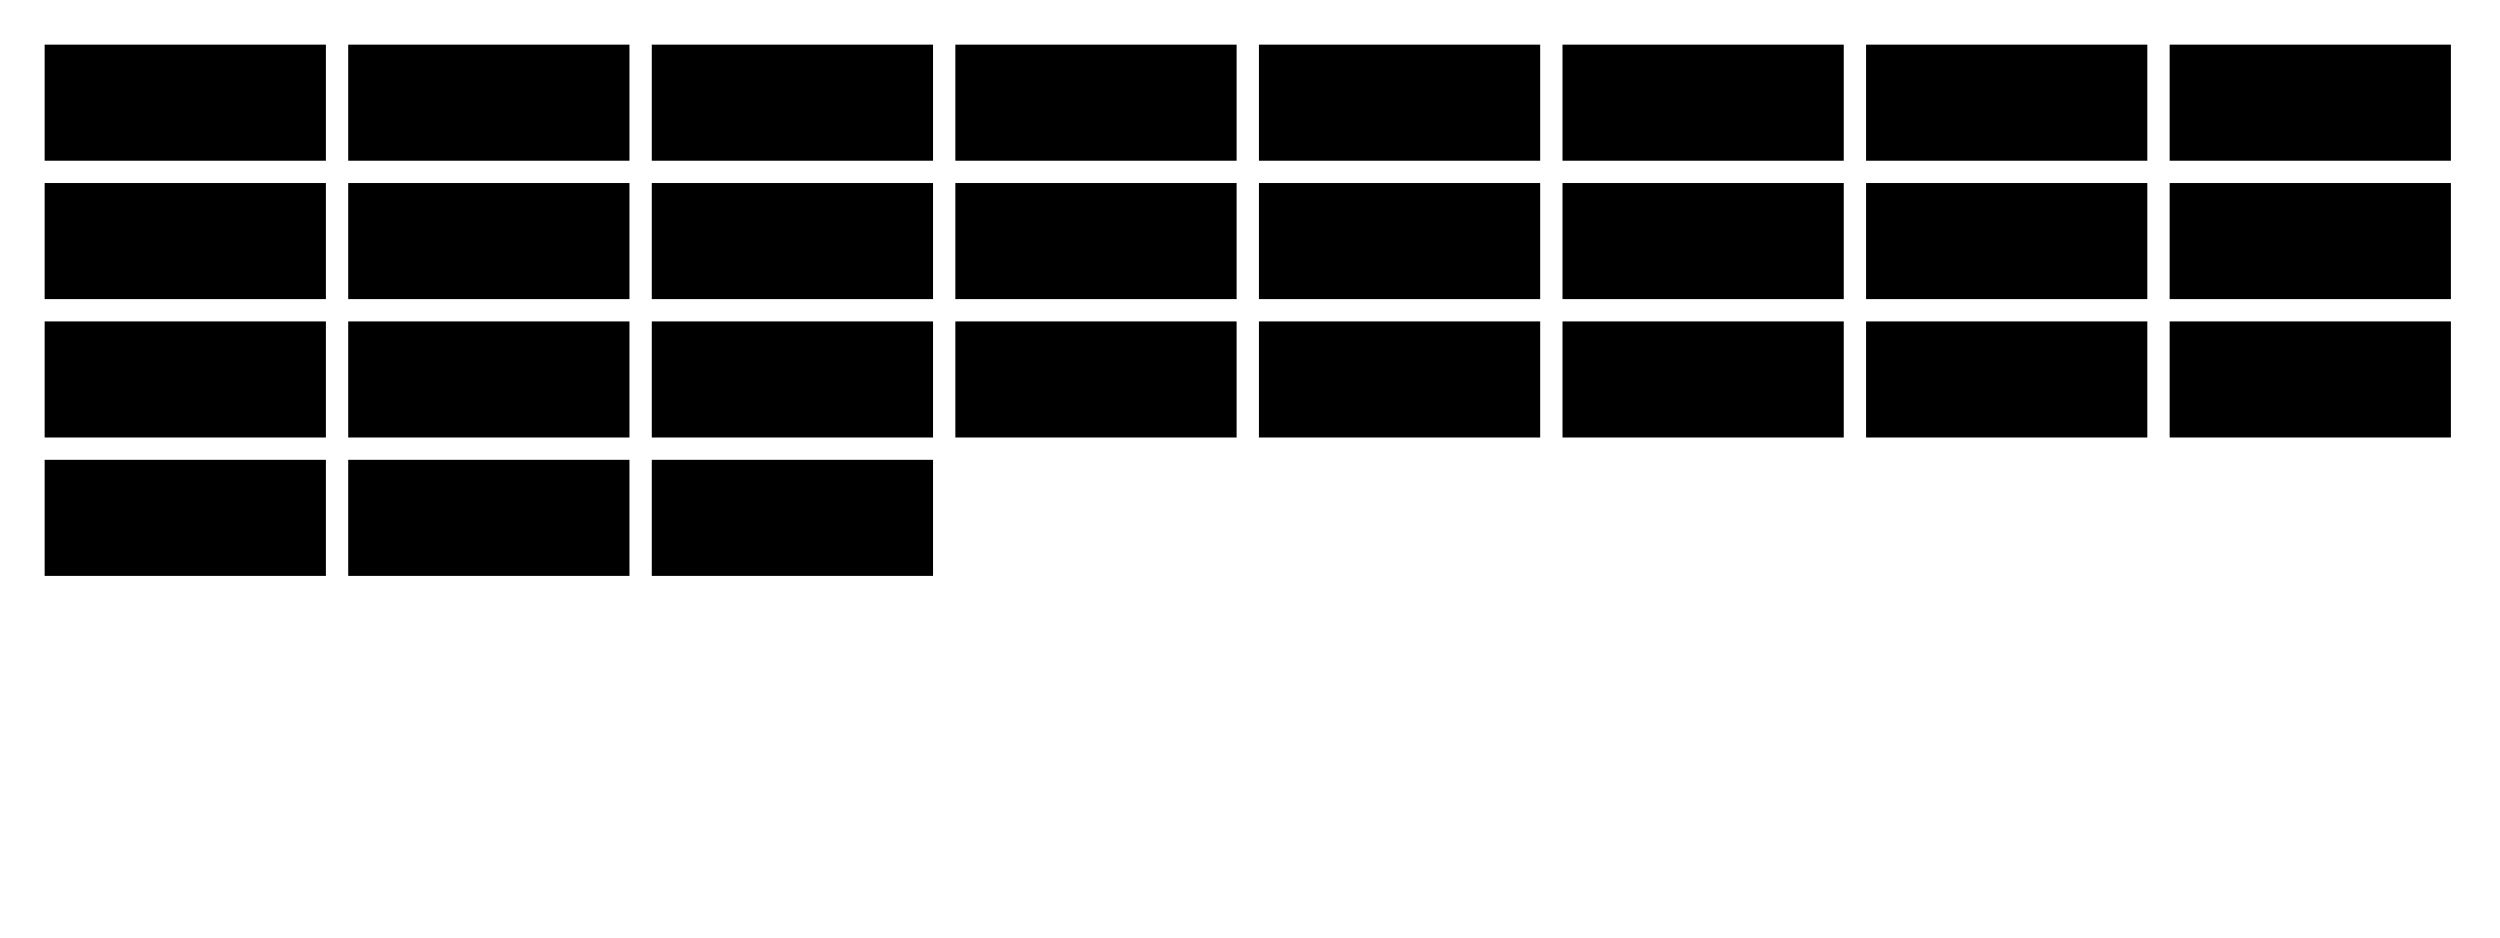
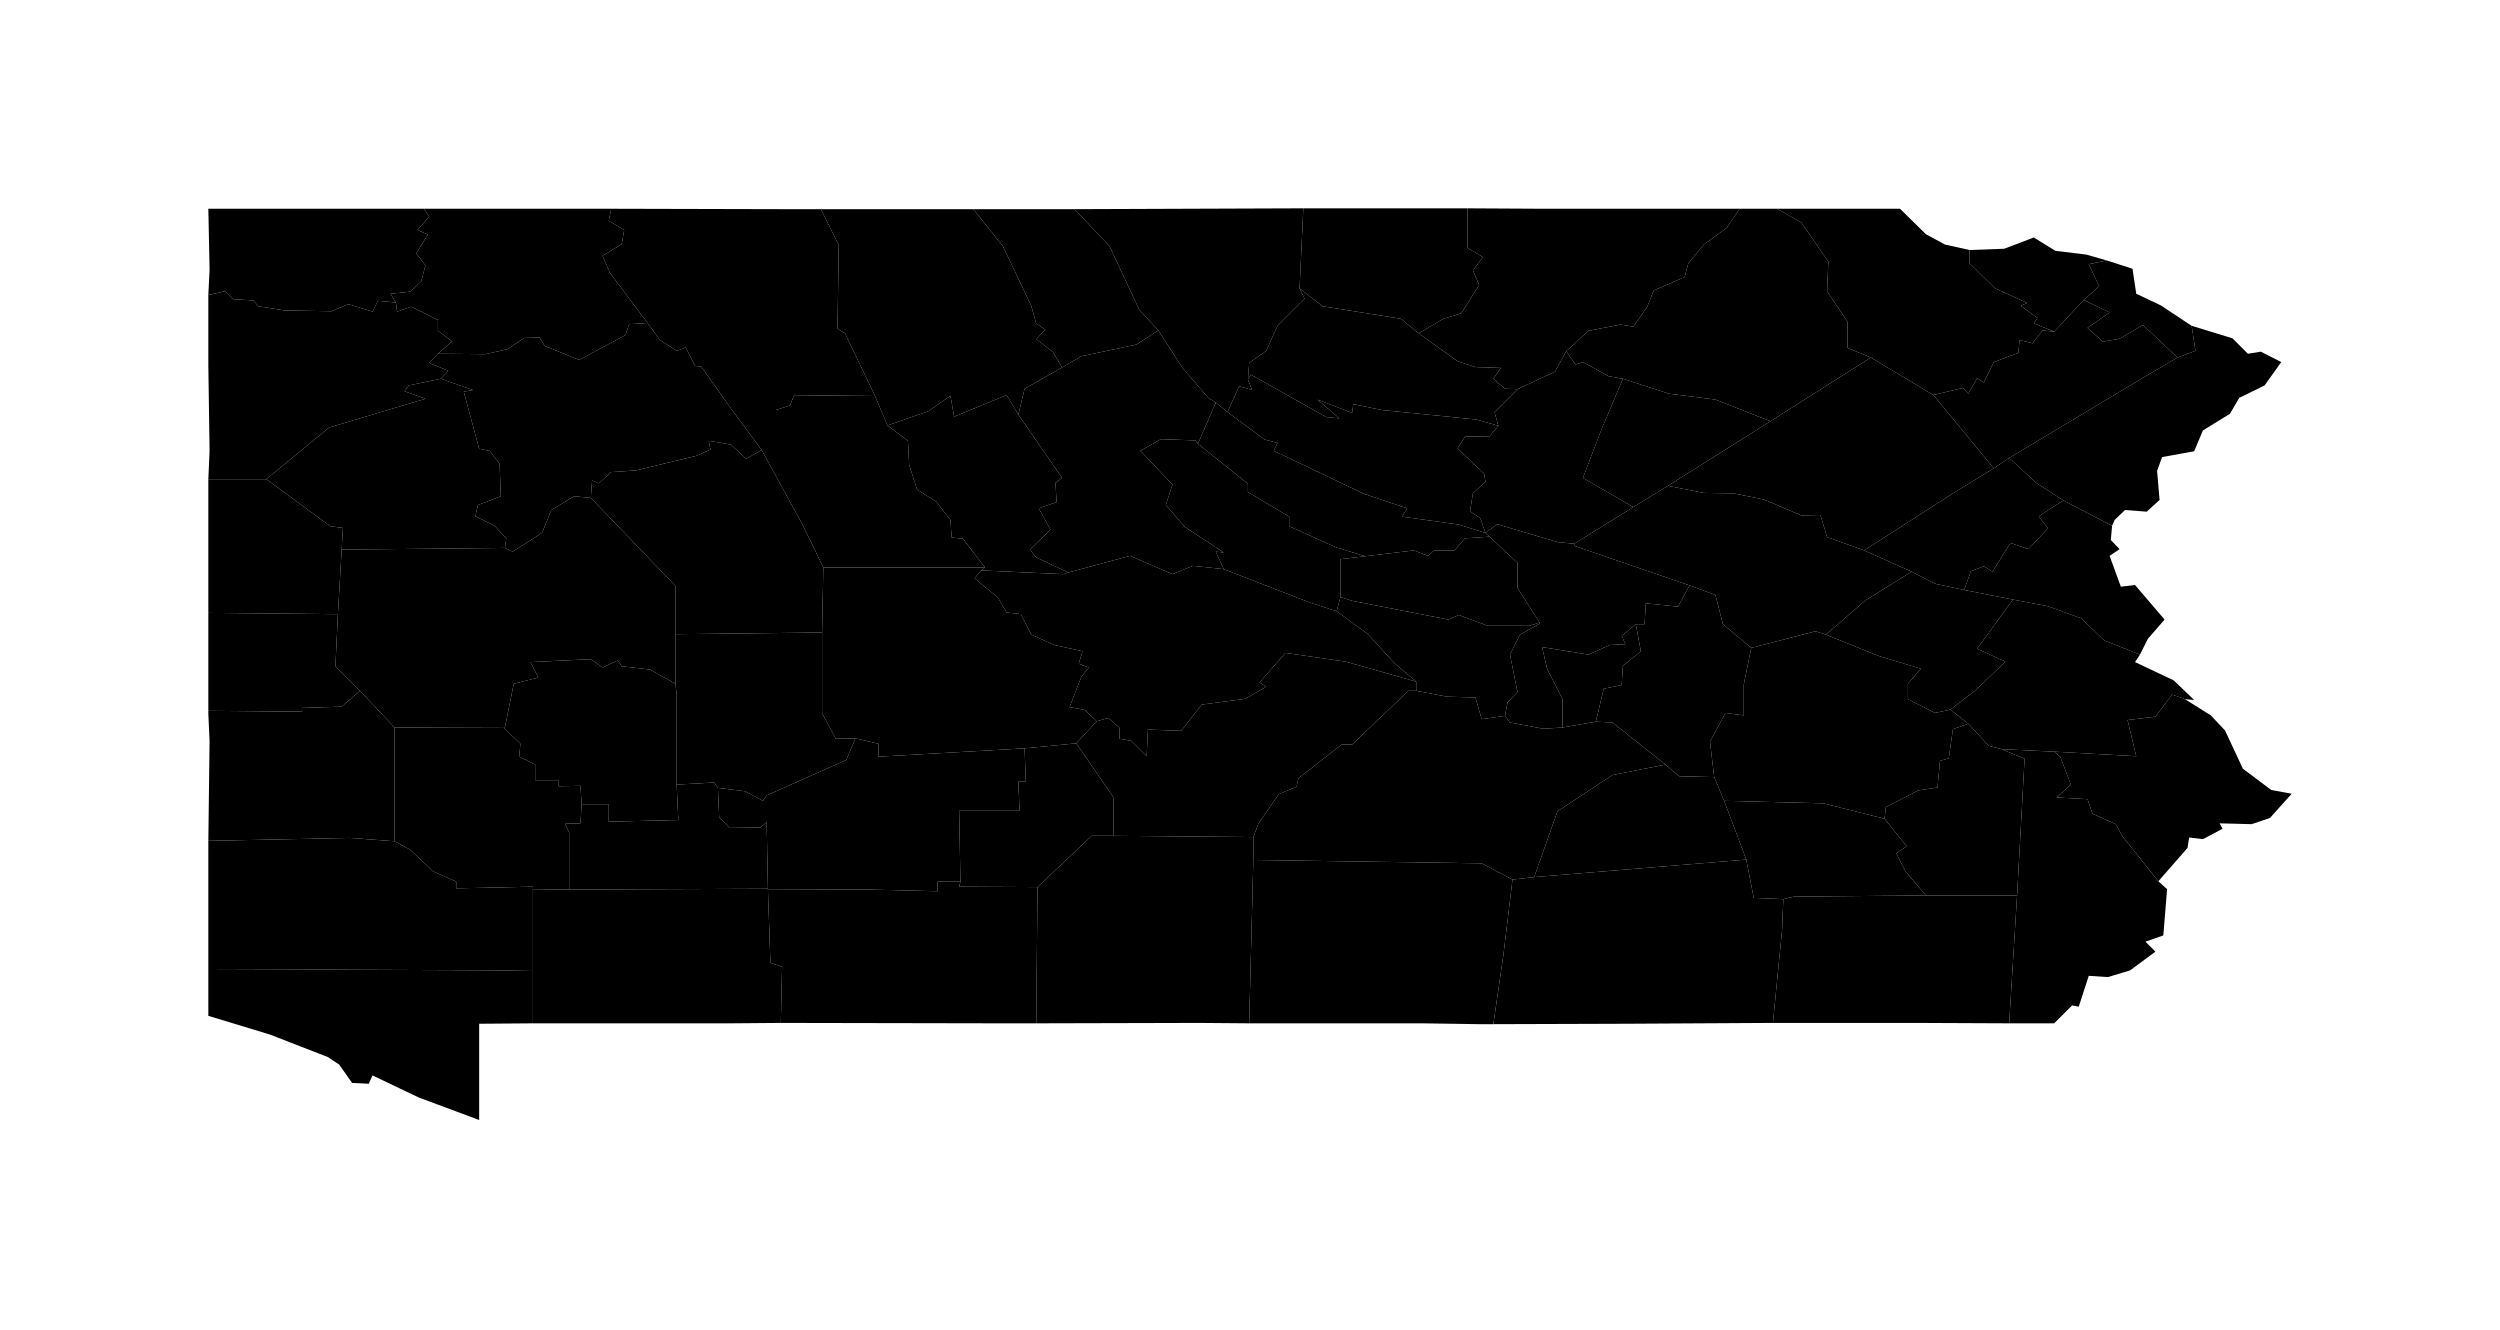
- <svg xmlns="http://www.w3.org/2000/svg" id="wtc-state-map-pa" viewBox="0 0 1120 420" role="img" aria-label="Pennsylvania county map">
+ <svg xmlns="http://www.w3.org/2000/svg" viewBox="0 0 600 319" id="wtc-state-map-PA" role="img" aria-label="pa county map">
  <g class="wtc-counties">
-     <rect id="wtc-county-allegheny" class="wtc-county" data-county="Allegheny" x="20" y="20" width="126" height="52" />
-     <rect id="wtc-county-beaver" class="wtc-county" data-county="Beaver" x="156" y="20" width="126" height="52" />
-     <rect id="wtc-county-berks" class="wtc-county" data-county="Berks" x="292" y="20" width="126" height="52" />
-     <rect id="wtc-county-blair" class="wtc-county" data-county="Blair" x="428" y="20" width="126" height="52" />
-     <rect id="wtc-county-bucks" class="wtc-county" data-county="Bucks" x="564" y="20" width="126" height="52" />
-     <rect id="wtc-county-cambria" class="wtc-county" data-county="Cambria" x="700" y="20" width="126" height="52" />
-     <rect id="wtc-county-centre" class="wtc-county" data-county="Centre" x="836" y="20" width="126" height="52" />
-     <rect id="wtc-county-chester" class="wtc-county" data-county="Chester" x="972" y="20" width="126" height="52" />
-     <rect id="wtc-county-cumberland" class="wtc-county" data-county="Cumberland" x="20" y="82" width="126" height="52" />
-     <rect id="wtc-county-dauphin" class="wtc-county" data-county="Dauphin" x="156" y="82" width="126" height="52" />
-     <rect id="wtc-county-delaware" class="wtc-county" data-county="Delaware" x="292" y="82" width="126" height="52" />
-     <rect id="wtc-county-erie" class="wtc-county" data-county="Erie" x="428" y="82" width="126" height="52" />
-     <rect id="wtc-county-fayette" class="wtc-county" data-county="Fayette" x="564" y="82" width="126" height="52" />
-     <rect id="wtc-county-franklin" class="wtc-county" data-county="Franklin" x="700" y="82" width="126" height="52" />
-     <rect id="wtc-county-lackawanna" class="wtc-county" data-county="Lackawanna" x="836" y="82" width="126" height="52" />
-     <rect id="wtc-county-lancaster" class="wtc-county" data-county="Lancaster" x="972" y="82" width="126" height="52" />
-     <rect id="wtc-county-lehigh" class="wtc-county" data-county="Lehigh" x="20" y="144" width="126" height="52" />
-     <rect id="wtc-county-luzerne" class="wtc-county" data-county="Luzerne" x="156" y="144" width="126" height="52" />
-     <rect id="wtc-county-lycoming" class="wtc-county" data-county="Lycoming" x="292" y="144" width="126" height="52" />
-     <rect id="wtc-county-mercer" class="wtc-county" data-county="Mercer" x="428" y="144" width="126" height="52" />
-     <rect id="wtc-county-monroe" class="wtc-county" data-county="Monroe" x="564" y="144" width="126" height="52" />
-     <rect id="wtc-county-montgomery" class="wtc-county" data-county="Montgomery" x="700" y="144" width="126" height="52" />
-     <rect id="wtc-county-northampton" class="wtc-county" data-county="Northampton" x="836" y="144" width="126" height="52" />
-     <rect id="wtc-county-philadelphia" class="wtc-county" data-county="Philadelphia" x="972" y="144" width="126" height="52" />
-     <rect id="wtc-county-washington" class="wtc-county" data-county="Washington" x="20" y="206" width="126" height="52" />
-     <rect id="wtc-county-westmoreland" class="wtc-county" data-county="Westmoreland" x="156" y="206" width="126" height="52" />
-     <rect id="wtc-county-york" class="wtc-county" data-county="York" x="292" y="206" width="126" height="52" />
+     <path class="wtc-county" id="wtc-county-adams" data-county="Adams" d="M311.9,69.2L312.8,50.0L333.4,50.0L352.2,50.0L352.2,59.5L355.9,61.7L353.5,64.9L355.0,68.4L350.7,75.2L346.4,76.5L340.5,80.0L336.2,76.5L317.4,73.5L311.9,69.2Z" />
+     <path class="wtc-county" id="wtc-county-allegheny" data-county="Allegheny" d="M82.0,131.9L82.3,126.7L79.3,126.3L63.9,115.0L79.0,102.6L102.1,95.7L97.1,93.9L98.1,92.5L105.8,90.9L113.5,93.6L111.3,94.0L115.0,107.7L117.5,108.2L119.9,111.3L120.2,119.1L114.7,121.2L114.1,123.9L118.7,126.2L121.5,129.2L121.2,131.5L82.0,131.9Z" />
+     <path class="wtc-county" id="wtc-county-armstrong" data-county="Armstrong" d="M121.2,131.5L123.0,132.4L130.1,127.9L132.3,122.4L137.8,119.1L141.8,119.5L162.1,140.6L162.1,152.2L162.1,164.1L156.0,160.7L149.2,159.9L148.3,158.5L144.6,160.2L141.8,158.2L127.3,158.9L129.2,162.6L123.3,164.1L121.2,174.5L121.2,131.5Z" />
+     <path class="wtc-county" id="wtc-county-beaver" data-county="Beaver" d="M50.0,128.8L50.0,115.0L63.9,115.0L79.3,126.3L82.3,126.7L82.0,131.9L81.1,147.4L50.0,147.1L50.0,128.8Z" />
+     <path class="wtc-county" id="wtc-county-bedford" data-county="Bedford" d="M209.9,94.8L202.8,80.0L201.0,78.9L201.3,58.8L197.0,50.2L233.6,50.2L240.7,59.1L247.5,73.4L248.7,77.7L250.9,79.1L248.7,81.4L252.7,84.5L254.9,88.2L245.9,93.3L244.4,99.5L241.6,94.8L229.0,100.0L228.1,95.0L222.8,98.7L213.0,102.1L209.9,94.8Z" />
+     <path class="wtc-county" id="wtc-county-berks" data-county="Berks" d="M447.4,132.1L438.5,128.9L436.9,123.6L432.3,123.7L423.4,119.9L416.0,118.4L408.9,118.3L400.3,116.6L424.9,101.1L449.0,85.8L464.0,94.8L478.5,112.4L468.7,118.4L447.4,132.1Z" />
+     <path class="wtc-county" id="wtc-county-blair" data-county="Blair" d="M236.4,136.2L231.1,129.3L228.4,129.0L228.1,124.8L224.7,120.4L220.1,117.5L218.2,111.6L217.9,105.8L213.0,102.1L222.8,98.7L228.1,95.0L229.0,100.0L241.6,94.8L244.4,99.5L254.9,114.7L253.3,115.9L253.6,120.5L249.3,122.0L252.1,127.1L247.2,131.9L248.7,133.8L256.4,137.4L255.2,137.8L235.5,136.9L236.4,136.2Z" />
+     <path class="wtc-county" id="wtc-county-bradford" data-county="Bradford" d="M390.1,245.7L358.4,245.8L360.8,229.3L363.0,211.1L368.2,210.5L419.1,206.3L420.9,215.5L428.0,215.8L427.7,223.2L425.5,245.5L390.1,245.7Z" />
+     <path class="wtc-county" id="wtc-county-bucks" data-county="Bucks" d="M482.2,109.9L514.6,90.5L522.6,85.8L526.9,84.2L526.0,78.2L535.8,81.2L539.5,84.9L542.6,84.4L547.5,86.9L543.5,92.5L537.4,95.5L535.2,99.3L528.7,103.3L526.6,108.3L518.9,109.7L517.7,113.0L518.3,120.0L515.2,122.8L510.0,122.4L507.5,124.8L506.9,126.2L495.2,120.1L488.7,115.9L482.2,109.9Z" />
+     <path class="wtc-county" id="wtc-county-butler" data-county="Butler" d="M86.4,165.8L80.5,159.9L81.1,147.4L82.0,131.9L121.2,131.5L121.2,174.5L120.9,174.7L94.7,174.6L86.4,165.8Z" />
+     <path class="wtc-county" id="wtc-county-cambria" data-county="Cambria" d="M182.8,108.0L175.7,98.4L186.2,98.4L189.6,97.3L190.5,95.0L209.9,94.8L213.0,102.1L217.9,105.8L218.2,111.6L220.1,117.5L224.7,120.4L228.1,124.8L228.4,129.0L231.1,129.3L236.4,136.2L197.6,136.2L192.6,125.9L182.8,108.0Z" />
+     <path class="wtc-county" id="wtc-county-cameron" data-county="Cameron" d="M230.5,211.6L230.2,194.6L244.7,194.6L244.4,187.6L246.2,187.6L245.9,179.6L258.3,178.4L267.2,191.3L267.2,200.6L262.0,200.6L249.0,212.9L230.2,212.8L230.5,211.6Z" />
+     <path class="wtc-county" id="wtc-county-carbon" data-county="Carbon" d="M438.2,152.3L447.7,144.1L458.8,137.2L464.4,140.1L471.4,141.6L483.1,143.9L474.5,155.7L481.3,158.8L474.2,165.6L468.1,170.3L464.4,171.1L457.9,167.8L457.9,164.1L461.0,160.5L450.8,157.4L438.2,152.3Z" />
+     <path class="wtc-county" id="wtc-county-centre" data-county="Centre" d="M263.2,173.1L260.4,170.4L256.7,169.7L259.5,162.5L261.3,160.2L258.9,159.3L259.8,156.3L253.0,154.8L247.5,152.3L245.0,147.4L241.6,147.0L239.5,143.4L233.9,138.8L235.5,136.9L255.2,137.8L256.4,137.4L271.2,133.4L281.4,137.8L286.3,135.8L293.7,136.6L314.6,144.7L320.8,146.7L328.2,152.1L334.7,159.2L339.9,163.6L323.0,158.8L308.5,156.7L302.3,163.8L303.9,164.8L298.9,167.7L288.4,169.1L283.5,175.4L275.5,175.1L275.2,181.5L271.5,177.8L268.7,177.3L268.7,174.7L266.0,172.3L263.2,173.1Z" />
+     <path class="wtc-county" id="wtc-county-chester" data-county="Chester" d="M426.5,50.1L456.0,50.1L462.2,56.2L466.8,58.7L472.7,60.0L472.7,63.2L478.8,69.2L486.5,72.7L485.0,73.4L489.0,76.3L488.1,77.6L493.0,79.6L490.2,79.3L487.8,82.4L484.7,81.6L484.4,84.7L478.5,86.9L476.1,91.8L474.5,90.8L472.4,94.5L471.1,93.1L464.0,94.8L449.0,85.8L443.4,83.5L443.4,77.2L438.5,69.9L438.8,62.8L432.3,53.4L426.5,50.1Z" />
+     <path class="wtc-county" id="wtc-county-clarion" data-county="Clarion" d="M139.6,193.0L139.3,188.6L134.1,188.7L134.1,187.4L128.6,187.4L128.6,183.6L124.6,181.6L124.9,178.5L120.9,174.7L121.2,174.5L123.3,164.1L129.2,162.6L127.3,158.9L141.8,158.2L144.6,160.2L148.3,158.5L149.2,159.9L156.0,160.7L162.1,164.1L162.4,166.6L162.4,188.3L162.8,196.8L146.1,197.2L146.1,193.0L139.6,193.0Z" />
+     <path class="wtc-county" id="wtc-county-clearfield" data-county="Clearfield" d="M197.3,151.8L197.6,136.2L236.4,136.2L235.5,136.9L233.9,138.8L239.5,143.4L241.6,147.0L245.0,147.4L247.5,152.3L253.0,154.8L259.8,156.3L258.9,159.3L261.3,160.2L259.5,162.5L256.7,169.7L260.4,170.4L263.2,173.1L258.3,178.4L245.9,179.6L210.8,181.6L210.8,178.5L205.3,177.2L200.6,177.3L197.3,171.2L197.3,151.8Z" />
+     <path class="wtc-county" id="wtc-county-clinton" data-county="Clinton" d="M258.3,178.4L263.2,173.1L266.0,172.3L268.7,174.7L268.7,177.3L271.5,177.8L275.2,181.5L275.5,175.1L283.5,175.4L288.4,169.1L298.9,167.7L303.9,164.8L302.3,163.8L308.5,156.7L323.0,158.8L339.9,163.6L339.9,165.8L338.0,165.8L324.5,178.7L322.0,178.7L311.6,186.8L311.2,188.8L306.9,190.6L302.0,197.7L300.8,200.9L267.2,200.6L267.2,191.3L258.3,178.4Z" />
+     <path class="wtc-county" id="wtc-county-columbia" data-county="Columbia" d="M383.0,173.2L384.9,165.3L389.2,164.4L389.5,159.8L393.8,156.3L392.6,149.8L394.7,149.8L395.0,144.8L402.7,145.6L405.5,140.5L411.7,142.8L413.5,149.8L420.3,155.5L418.5,164.3L418.5,171.7L414.1,171.1L410.4,178.0L411.4,186.5L403.0,186.3L399.7,183.5L387.0,173.4L383.0,173.2Z" />
+     <path class="wtc-county" id="wtc-county-crawford" data-county="Crawford" d="M50.0,232.8L50.0,202.8L50.0,201.8L83.9,201.1L94.7,201.9L98.4,203.9L103.9,209.1L109.5,211.6L109.5,213.2L127.9,212.8L127.9,213.4L127.9,232.8L122.1,232.9L77.1,232.7L50.0,232.8Z" />
+     <path class="wtc-county" id="wtc-county-cumberland" data-county="Cumberland" d="M299.5,91.1L299.8,87.1L303.9,84.2L306.6,78.2L313.1,71.7L311.9,69.2L317.4,73.5L336.2,76.5L340.5,80.0L349.8,86.7L354.1,88.1L360.2,88.3L358.4,90.9L361.2,93.3L364.2,93.4L358.7,98.9L359.6,102.2L354.4,100.7L331.6,98.4L324.8,97.0L324.5,99.1L316.2,95.9L321.4,100.4L318.3,100.1L300.2,89.9L299.5,91.1Z" />
+     <path class="wtc-county" id="wtc-county-dauphin" data-county="Dauphin" d="M356.5,127.9L355.3,124.4L352.8,122.7L353.5,118.4L356.5,115.6L356.2,113.7L349.8,107.6L351.6,104.8L357.5,104.7L359.6,102.2L358.7,98.9L364.2,93.4L373.2,89.2L375.9,84.3L378.1,87.5L379.9,86.9L386.1,90.3L389.5,90.9L384.3,103.2L379.9,114.7L392.0,121.7L377.8,130.5L373.8,130.1L359.3,125.8L356.5,127.9Z" />
+     <path class="wtc-county" id="wtc-county-delaware" data-county="Delaware" d="M493.0,79.6L488.1,77.6L489.0,76.3L485.0,73.4L486.5,72.7L478.8,69.2L472.7,63.2L472.7,60.0L481.0,59.7L488.1,57.0L493.3,60.2L500.7,61.1L505.6,62.5L501.3,63.4L503.8,68.7L500.1,72.0L493.0,79.6Z" />
+     <path class="wtc-county" id="wtc-county-elk" data-county="Elk" d="M184.3,213.3L184.0,197.3L182.5,198.6L175.1,198.7L172.6,196.1L172.3,189.1L178.8,189.9L183.1,192.2L184.0,190.9L203.1,182.4L205.3,177.2L210.8,178.5L210.8,181.6L245.9,179.6L246.2,187.6L244.4,187.6L244.7,194.6L230.2,194.6L230.5,211.6L225.0,211.6L225.0,213.9L208.7,213.5L184.3,213.4L184.3,213.3Z" />
+     <path class="wtc-county" id="wtc-county-erie" data-county="Erie" d="M50.0,243.8L50.0,232.8L77.1,232.7L122.1,232.9L127.9,232.8L127.9,245.6L115.0,245.7L115.0,268.8L100.5,263.4L89.4,258.1L88.5,260.1L84.5,259.9L81.4,255.5L78.7,253.7L64.8,248.3L50.0,243.8Z" />
+     <path class="wtc-county" id="wtc-county-fayette" data-county="Fayette" d="M95.0,72.6L93.7,70.5L98.4,70.0L101.1,67.5L102.1,63.7L99.9,60.8L102.7,56.3L100.2,55.2L103.0,52.0L101.8,50.1L115.0,50.1L139.6,50.1L146.7,50.1L146.1,53.0L149.8,55.2L149.2,58.6L144.6,61.4L146.4,65.5L155.4,77.5L151.0,77.8L150.1,80.4L139.0,86.4L130.7,83.0L129.5,81.0L125.8,81.1L121.8,83.8L116.5,85.0L105.1,84.9L108.5,81.9L105.1,79.4L105.1,76.8L98.7,73.6L95.3,74.8L95.0,72.6Z" />
+     <path class="wtc-county" id="wtc-county-forest" data-county="Forest" d="M136.6,213.5L136.6,199.8L135.6,197.7L139.3,197.6L139.6,193.0L146.1,193.0L146.1,197.2L162.8,196.8L162.4,188.3L171.4,187.8L172.3,189.1L172.6,196.1L175.1,198.7L182.5,198.6L184.0,197.3L184.3,213.3L136.6,213.5Z" />
+     <path class="wtc-county" id="wtc-county-franklin" data-county="Franklin" d="M257.9,50.2L311.9,50.0L312.8,50.0L311.9,69.2L313.1,71.7L306.6,78.2L303.9,84.2L299.8,87.1L299.5,91.1L300.5,93.6L297.4,92.7L294.6,98.9L291.8,96.6L290.0,95.5L283.8,88.3L278.0,79.3L273.4,74.3L266.3,59.1L257.9,50.2Z" />
+     <path class="wtc-county" id="wtc-county-fulton" data-county="Fulton" d="M233.6,50.2L237.0,50.2L257.9,50.2L266.3,59.1L273.4,74.3L278.0,79.3L272.7,82.7L259.5,85.5L254.9,88.2L252.7,84.5L248.7,81.4L250.9,79.1L248.7,77.7L247.5,73.4L240.7,59.1L233.6,50.2Z" />
+     <path class="wtc-county" id="wtc-county-greene" data-county="Greene" d="M50.0,70.8L50.3,64.7L50.0,50.1L58.6,50.1L101.8,50.1L103.0,52.0L100.2,55.2L102.7,56.3L99.9,60.8L102.1,63.7L101.1,67.5L98.4,70.0L93.7,70.5L95.0,72.6L90.7,72.2L89.4,74.8L83.6,73.0L79.6,74.7L68.2,74.5L62.0,73.5L60.8,72.1L55.9,71.8L54.0,69.9L50.0,70.8Z" />
+     <path class="wtc-county" id="wtc-county-huntingdon" data-county="Huntingdon" d="M256.4,137.4L248.7,133.8L247.2,131.9L252.1,127.1L249.3,122.0L253.6,120.5L253.3,115.9L254.9,114.7L244.4,99.5L245.9,93.3L254.9,88.2L259.5,85.5L272.7,82.7L278.0,79.3L283.8,88.3L290.0,95.5L291.8,96.6L287.5,106.5L286.9,105.7L278.6,105.4L273.7,108.2L281.4,116.3L279.8,121.2L284.4,126.5L293.7,132.6L291.8,132.4L293.7,136.6L286.3,135.8L281.4,137.8L271.2,133.4L256.4,137.4Z" />
+     <path class="wtc-county" id="wtc-county-indiana" data-county="Indiana" d="M141.8,119.5L142.1,115.3L143.7,116.0L146.7,113.3L152.6,112.9L167.1,109.4L170.5,107.9L170.1,105.8L175.4,106.7L179.1,110.1L182.8,108.0L192.6,125.9L197.6,136.2L197.3,151.8L162.1,152.2L162.1,140.6L141.8,119.5Z" />
+     <path class="wtc-county" id="wtc-county-jefferson" data-county="Jefferson" d="M162.1,164.1L162.1,152.2L197.3,151.8L197.3,171.2L200.6,177.3L205.3,177.2L203.1,182.4L184.0,190.9L183.1,192.2L178.8,189.9L172.3,189.1L171.4,187.8L162.4,188.3L162.4,166.6L162.1,164.1Z" />
+     <path class="wtc-county" id="wtc-county-juniata" data-county="Juniata" d="M327.6,133.5L320.5,131.3L309.4,126.3L309.4,124.0L299.5,118.1L299.5,116.1L287.5,106.5L291.8,96.6L294.6,98.9L303.5,105.5L306.6,106.3L305.7,108.2L327.3,118.5L337.7,122.0L336.5,124.0L350.1,125.9L356.5,127.9L357.5,128.8L351.6,129.2L349.1,132.1L344.2,132.1L342.7,133.4L339.3,132.1L327.6,133.5Z" />
+     <path class="wtc-county" id="wtc-county-lackawanna" data-county="Lackawanna" d="M452.3,196.5L452.6,193.7L460.4,189.7L465.0,189.0L465.6,182.6L467.7,182.0L468.7,175.0L472.4,173.7L477.3,179.0L480.4,179.8L485.9,182.1L484.1,214.9L462.2,214.9L457.3,209.1L455.1,204.8L457.6,203.1L452.3,196.5Z" />
+     <path class="wtc-county" id="wtc-county-lancaster" data-county="Lancaster" d="M375.9,84.3L381.2,79.4L388.9,77.9L392.0,78.4L395.3,73.7L396.9,69.7L404.3,66.5L405.2,63.2L408.9,58.7L414.4,54.7L417.5,50.1L418.1,50.1L426.5,50.1L432.3,53.4L438.8,62.8L438.5,69.9L443.4,77.2L443.4,83.5L449.0,85.8L424.9,101.1L411.7,95.9L400.6,94.5L389.5,90.9L386.1,90.3L379.9,86.9L378.1,87.5L375.9,84.3Z" />
+     <path class="wtc-county" id="wtc-county-lawrence" data-county="Lawrence" d="M50.0,170.6L50.0,151.3L50.0,147.1L81.1,147.4L80.5,159.9L86.4,165.8L82.0,169.6L72.5,169.9L72.5,170.8L50.0,170.6Z" />
+     <path class="wtc-county" id="wtc-county-lebanon" data-county="Lebanon" d="M392.0,121.7L379.9,114.7L384.3,103.2L389.5,90.9L400.6,94.5L411.7,95.9L424.9,101.1L400.3,116.6L392.0,121.7Z" />
+     <path class="wtc-county" id="wtc-county-lehigh" data-county="Lehigh" d="M458.8,137.2L447.4,132.1L468.7,118.4L478.5,112.4L482.2,109.9L488.7,115.9L495.2,120.1L489.3,123.9L491.5,126.8L486.8,131.8L482.5,130.3L478.2,137.2L476.1,135.9L473.0,137.1L471.4,141.6L464.4,140.1L458.8,137.2Z" />
+     <path class="wtc-county" id="wtc-county-luzerne" data-county="Luzerne" d="M411.4,186.5L410.4,178.0L414.1,171.1L418.5,171.7L418.5,164.3L420.3,155.5L435.7,151.5L438.2,152.3L450.8,157.4L461.0,160.5L457.9,164.1L457.9,167.8L464.4,171.1L468.1,170.3L472.4,173.7L468.7,175.0L467.7,182.0L465.6,182.6L465.0,189.0L460.4,189.7L452.6,193.7L452.3,196.5L437.6,192.8L413.8,192.2L411.4,186.5Z" />
+     <path class="wtc-county" id="wtc-county-lycoming" data-county="Lycoming" d="M300.8,206.4L300.8,200.9L302.0,197.7L306.9,190.6L311.2,188.8L311.6,186.8L322.0,178.7L324.5,178.7L338.0,165.8L339.9,165.8L347.3,167.2L354.1,167.4L355.6,172.6L361.2,171.8L362.4,173.4L370.4,174.9L375.0,174.6L383.0,173.2L387.0,173.4L399.7,183.5L387.0,186.0L373.8,194.7L368.2,210.5L363.0,211.1L355.6,207.2L300.8,206.4Z" />
+     <path class="wtc-county" id="wtc-county-mckean" data-county="McKean" d="M187.4,245.5L187.7,232.0L184.9,231.1L184.3,213.4L208.7,213.5L225.0,213.9L225.0,211.6L230.5,211.6L230.2,212.8L249.0,212.9L248.7,245.6L239.8,245.6L187.4,245.5Z" />
+     <path class="wtc-county" id="wtc-county-mercer" data-county="Mercer" d="M50.0,201.8L50.3,177.8L50.0,171.3L50.0,170.6L72.5,170.8L72.5,169.9L82.0,169.6L86.4,165.8L94.7,174.6L94.7,201.9L83.9,201.1L50.0,201.8Z" />
+     <path class="wtc-county" id="wtc-county-mifflin" data-county="Mifflin" d="M293.7,136.6L291.8,132.4L293.7,132.6L284.4,126.5L279.8,121.2L281.4,116.3L273.7,108.2L278.6,105.4L286.9,105.7L287.5,106.5L299.5,116.1L299.5,118.1L309.4,124.0L309.4,126.3L320.5,131.3L327.6,133.5L321.7,134.2L321.7,143.3L320.8,146.7L314.6,144.7L293.7,136.6Z" />
+     <path class="wtc-county" id="wtc-county-monroe" data-county="Monroe" d="M468.1,170.3L474.2,165.6L481.3,158.8L474.5,155.7L483.1,143.9L491.5,145.5L499.5,148.4L505.0,153.7L513.6,157.1L512.4,158.9L521.7,163.3L526.6,168.0L524.4,167.8L521.3,166.7L517.3,172.0L510.6,172.8L512.7,181.5L493.0,180.4L480.4,179.8L477.3,179.0L472.4,173.7L468.1,170.3Z" />
+     <path class="wtc-county" id="wtc-county-montgomery" data-county="Montgomery" d="M464.0,94.8L471.1,93.1L472.4,94.5L474.5,90.8L476.1,91.8L478.5,86.9L484.4,84.7L484.7,81.6L487.8,82.4L490.2,79.3L493.0,79.6L500.1,72.0L506.3,75.0L501.0,78.7L504.7,82.0L508.7,81.3L514.3,78.0L522.6,85.8L514.6,90.5L482.2,109.9L478.5,112.4L464.0,94.8Z" />
+     <path class="wtc-county" id="wtc-county-montour" data-county="Montour" d="M375.0,174.6L375.0,167.8L371.3,160.5L370.1,155.3L381.2,157.1L386.4,154.8L390.1,154.6L389.2,152.6L392.6,149.8L393.8,156.3L389.5,159.8L389.2,164.4L384.9,165.3L383.0,173.2L375.0,174.6Z" />
+     <path class="wtc-county" id="wtc-county-northampton" data-county="Northampton" d="M471.4,141.6L473.0,137.1L476.1,135.9L478.2,137.2L482.5,130.3L486.8,131.8L491.5,126.8L489.3,123.9L495.2,120.1L506.9,126.2L506.6,129.6L508.7,131.8L506.3,133.4L509.0,140.8L512.4,140.4L519.5,148.7L515.5,153.3L513.6,157.1L505.0,153.7L499.5,148.4L491.5,145.5L483.1,143.9L471.4,141.6Z" />
+     <path class="wtc-county" id="wtc-county-northumberland" data-county="Northumberland" d="M357.5,128.8L356.5,127.9L359.3,125.8L373.8,130.1L377.8,130.5L377.8,131.0L405.5,140.5L402.7,145.6L395.0,144.8L394.7,149.8L392.6,149.8L389.2,152.6L390.1,154.6L386.4,154.8L381.2,157.1L370.1,155.3L371.3,160.5L375.0,167.8L375.0,174.6L370.4,174.9L362.4,173.4L361.2,171.8L361.8,168.6L364.2,166.1L362.4,157.1L364.8,152.3L369.5,149.7L369.5,149.4L364.2,141.1L364.2,135.1L357.5,128.8Z" />
+     <path class="wtc-county" id="wtc-county-perry" data-county="Perry" d="M294.6,98.9L297.4,92.7L300.5,93.6L299.5,91.1L300.2,89.9L318.3,100.1L321.4,100.4L316.2,95.9L324.5,99.1L324.8,97.0L331.6,98.4L354.4,100.7L359.6,102.2L357.5,104.7L351.6,104.8L349.8,107.6L356.2,113.7L356.5,115.6L353.5,118.4L352.8,122.7L355.3,124.4L356.5,127.9L350.1,125.9L336.5,124.0L337.7,122.0L327.3,118.5L305.7,108.2L306.6,106.3L303.5,105.5L294.6,98.9Z" />
+     <path class="wtc-county" id="wtc-county-philadelphia" data-county="Philadelphia" d="M500.1,72.0L503.8,68.7L501.3,63.4L505.6,62.5L511.8,64.5L512.7,70.5L518.6,73.3L526.0,78.2L526.9,84.2L522.6,85.8L514.3,78.0L508.7,81.3L504.7,82.0L501.0,78.7L506.3,75.0L500.1,72.0Z" />
+     <path class="wtc-county" id="wtc-county-pike" data-county="Pike" d="M518.0,211.5L509.3,200.6L507.8,197.8L502.2,195.3L501.0,191.8L493.6,191.4L497.0,188.3L494.5,181.7L493.0,180.4L512.7,181.5L510.6,172.8L517.3,172.0L521.3,166.7L524.4,167.8L530.6,171.7L534.0,175.3L538.3,184.5L545.1,189.6L550.0,190.5L544.8,196.3L540.4,197.8L532.7,197.6L533.4,198.9L528.7,201.4L525.4,201.0L525.0,203.5L518.0,211.5Z" />
+     <path class="wtc-county" id="wtc-county-potter" data-county="Potter" d="M248.7,245.6L249.0,212.9L262.0,200.6L267.2,200.6L300.8,200.9L300.8,206.4L299.8,245.6L287.8,245.5L248.7,245.6Z" />
+     <path class="wtc-county" id="wtc-county-schuylkill" data-county="Schuylkill" d="M405.5,140.5L377.8,131.0L377.8,130.5L392.0,121.7L400.3,116.6L408.9,118.3L416.0,118.4L423.4,119.9L432.3,123.7L436.9,123.6L438.5,128.9L447.4,132.1L458.8,137.2L447.7,144.1L438.2,152.3L435.7,151.5L420.3,155.5L413.5,149.8L411.7,142.8L405.5,140.5Z" />
+     <path class="wtc-county" id="wtc-county-snyder" data-county="Snyder" d="M321.7,143.3L321.7,134.2L327.6,133.5L339.3,132.1L342.7,133.4L344.2,132.1L349.1,132.1L351.6,129.2L357.5,128.8L364.2,135.1L364.2,141.1L369.5,149.4L367.0,150.2L357.1,150.2L350.1,147.6L347.6,148.7L324.5,144.2L321.7,143.3Z" />
+     <path class="wtc-county" id="wtc-county-somerset" data-county="Somerset" d="M155.4,77.5L146.4,65.5L144.6,61.4L149.2,58.6L149.8,55.2L146.1,53.0L146.7,50.1L186.8,50.2L197.0,50.2L201.3,58.8L201.0,78.9L202.8,80.0L209.9,94.8L190.5,95.0L189.6,97.3L186.2,98.4L175.7,98.4L168.3,88.0L166.8,87.8L164.6,83.4L162.4,84.2L158.4,81.6L155.4,77.5Z" />
+     <path class="wtc-county" id="wtc-county-sullivan" data-county="Sullivan" d="M419.1,206.3L368.2,210.5L373.8,194.7L387.0,186.0L399.7,183.5L403.0,186.3L411.4,186.5L413.8,192.2L419.1,206.3Z" />
+     <path class="wtc-county" id="wtc-county-susquehanna" data-county="Susquehanna" d="M428.9,245.5L425.5,245.5L427.7,223.2L428.0,215.8L430.5,215.2L462.2,214.9L484.1,214.9L482.2,245.6L460.0,245.5L428.9,245.5Z" />
+     <path class="wtc-county" id="wtc-county-tioga" data-county="Tioga" d="M299.8,245.6L300.8,206.4L355.6,207.2L363.0,211.1L360.8,229.3L358.4,245.8L355.0,245.8L341.4,245.6L299.8,245.6Z" />
+     <path class="wtc-county" id="wtc-county-union" data-county="Union" d="M320.8,146.7L321.7,143.3L324.5,144.2L347.6,148.7L350.1,147.6L357.1,150.2L367.0,150.2L369.5,149.4L369.5,149.7L364.8,152.3L362.4,157.1L364.2,166.1L361.8,168.6L361.2,171.8L355.6,172.6L354.1,167.4L347.3,167.2L339.9,165.8L339.9,163.6L334.7,159.2L328.2,152.1L320.8,146.7Z" />
+     <path class="wtc-county" id="wtc-county-venango" data-county="Venango" d="M94.7,201.9L94.7,174.6L120.9,174.7L124.9,178.5L124.6,181.6L128.6,183.6L128.6,187.4L134.1,187.4L134.1,188.7L139.3,188.6L139.6,193.0L139.3,197.6L135.6,197.7L136.6,199.8L136.6,213.5L127.9,213.4L127.9,212.8L109.5,213.2L109.5,211.6L103.9,209.1L98.4,203.9L94.7,201.9Z" />
+     <path class="wtc-county" id="wtc-county-warren" data-county="Warren" d="M127.9,232.8L127.9,213.4L136.6,213.5L184.3,213.3L184.3,213.4L184.9,231.1L187.7,232.0L187.4,245.5L175.4,245.6L127.9,245.6L127.9,232.8Z" />
+     <path class="wtc-county" id="wtc-county-washington" data-county="Washington" d="M50.0,70.8L54.0,69.9L55.9,71.8L60.8,72.1L62.0,73.5L68.2,74.5L79.6,74.7L83.6,73.0L89.4,74.8L90.7,72.2L95.0,72.6L95.3,74.8L98.7,73.6L105.1,76.8L105.1,79.4L108.5,81.9L105.1,84.9L103.0,87.1L107.6,89.0L105.8,90.9L98.1,92.5L97.1,93.9L102.1,95.7L79.0,102.6L63.9,115.0L50.0,115.0L50.3,108.3L50.0,87.7L50.0,75.4L50.0,70.8Z" />
+     <path class="wtc-county" id="wtc-county-wayne" data-county="Wayne" d="M484.1,214.9L485.9,182.1L480.4,179.8L493.0,180.4L494.5,181.7L497.0,188.3L493.6,191.4L501.0,191.8L502.2,195.3L507.8,197.8L509.3,200.6L518.0,211.5L520.1,213.4L519.2,224.5L514.9,226.0L517.3,228.4L511.2,232.9L505.9,234.5L501.3,234.2L498.9,241.6L497.3,241.3L493.0,245.6L489.3,245.6L482.2,245.6L484.1,214.9Z" />
+     <path class="wtc-county" id="wtc-county-westmoreland" data-county="Westmoreland" d="M105.8,90.9L107.6,89.0L103.0,87.1L105.1,84.9L116.5,85.0L121.8,83.8L125.8,81.1L129.5,81.0L130.7,83.0L139.0,86.4L150.1,80.4L151.0,77.8L155.4,77.5L158.4,81.6L162.4,84.2L164.6,83.4L166.8,87.8L168.3,88.0L175.7,98.4L182.8,108.0L179.1,110.1L175.4,106.7L170.1,105.8L170.5,107.9L167.1,109.4L152.6,112.9L146.7,113.3L143.7,116.0L142.1,115.3L141.8,119.5L137.8,119.1L132.3,122.4L130.1,127.9L123.0,132.4L121.2,131.5L121.5,129.2L118.7,126.2L114.1,123.9L114.7,121.2L120.2,119.1L119.9,111.3L117.5,108.2L115.0,107.7L111.3,94.0L113.5,93.6L105.8,90.9Z" />
+     <path class="wtc-county" id="wtc-county-wyoming" data-county="Wyoming" d="M413.8,192.2L437.6,192.8L452.3,196.5L457.6,203.1L455.1,204.8L457.3,209.1L462.2,214.9L430.5,215.2L428.0,215.8L420.9,215.5L419.1,206.3L413.8,192.2Z" />
+     <path class="wtc-county" id="wtc-county-york" data-county="York" d="M340.5,80.0L346.4,76.5L350.7,75.2L355.0,68.4L353.5,64.9L355.9,61.7L352.2,59.5L352.2,50.0L370.4,50.1L389.2,50.1L417.5,50.1L414.4,54.7L408.9,58.7L405.2,63.2L404.3,66.5L396.9,69.7L395.3,73.7L392.0,78.4L388.9,77.9L381.2,79.4L375.9,84.3L373.2,89.2L364.2,93.4L361.2,93.3L358.4,90.9L360.2,88.3L354.1,88.1L349.8,86.7L340.5,80.0Z" />
  </g>
</svg>
